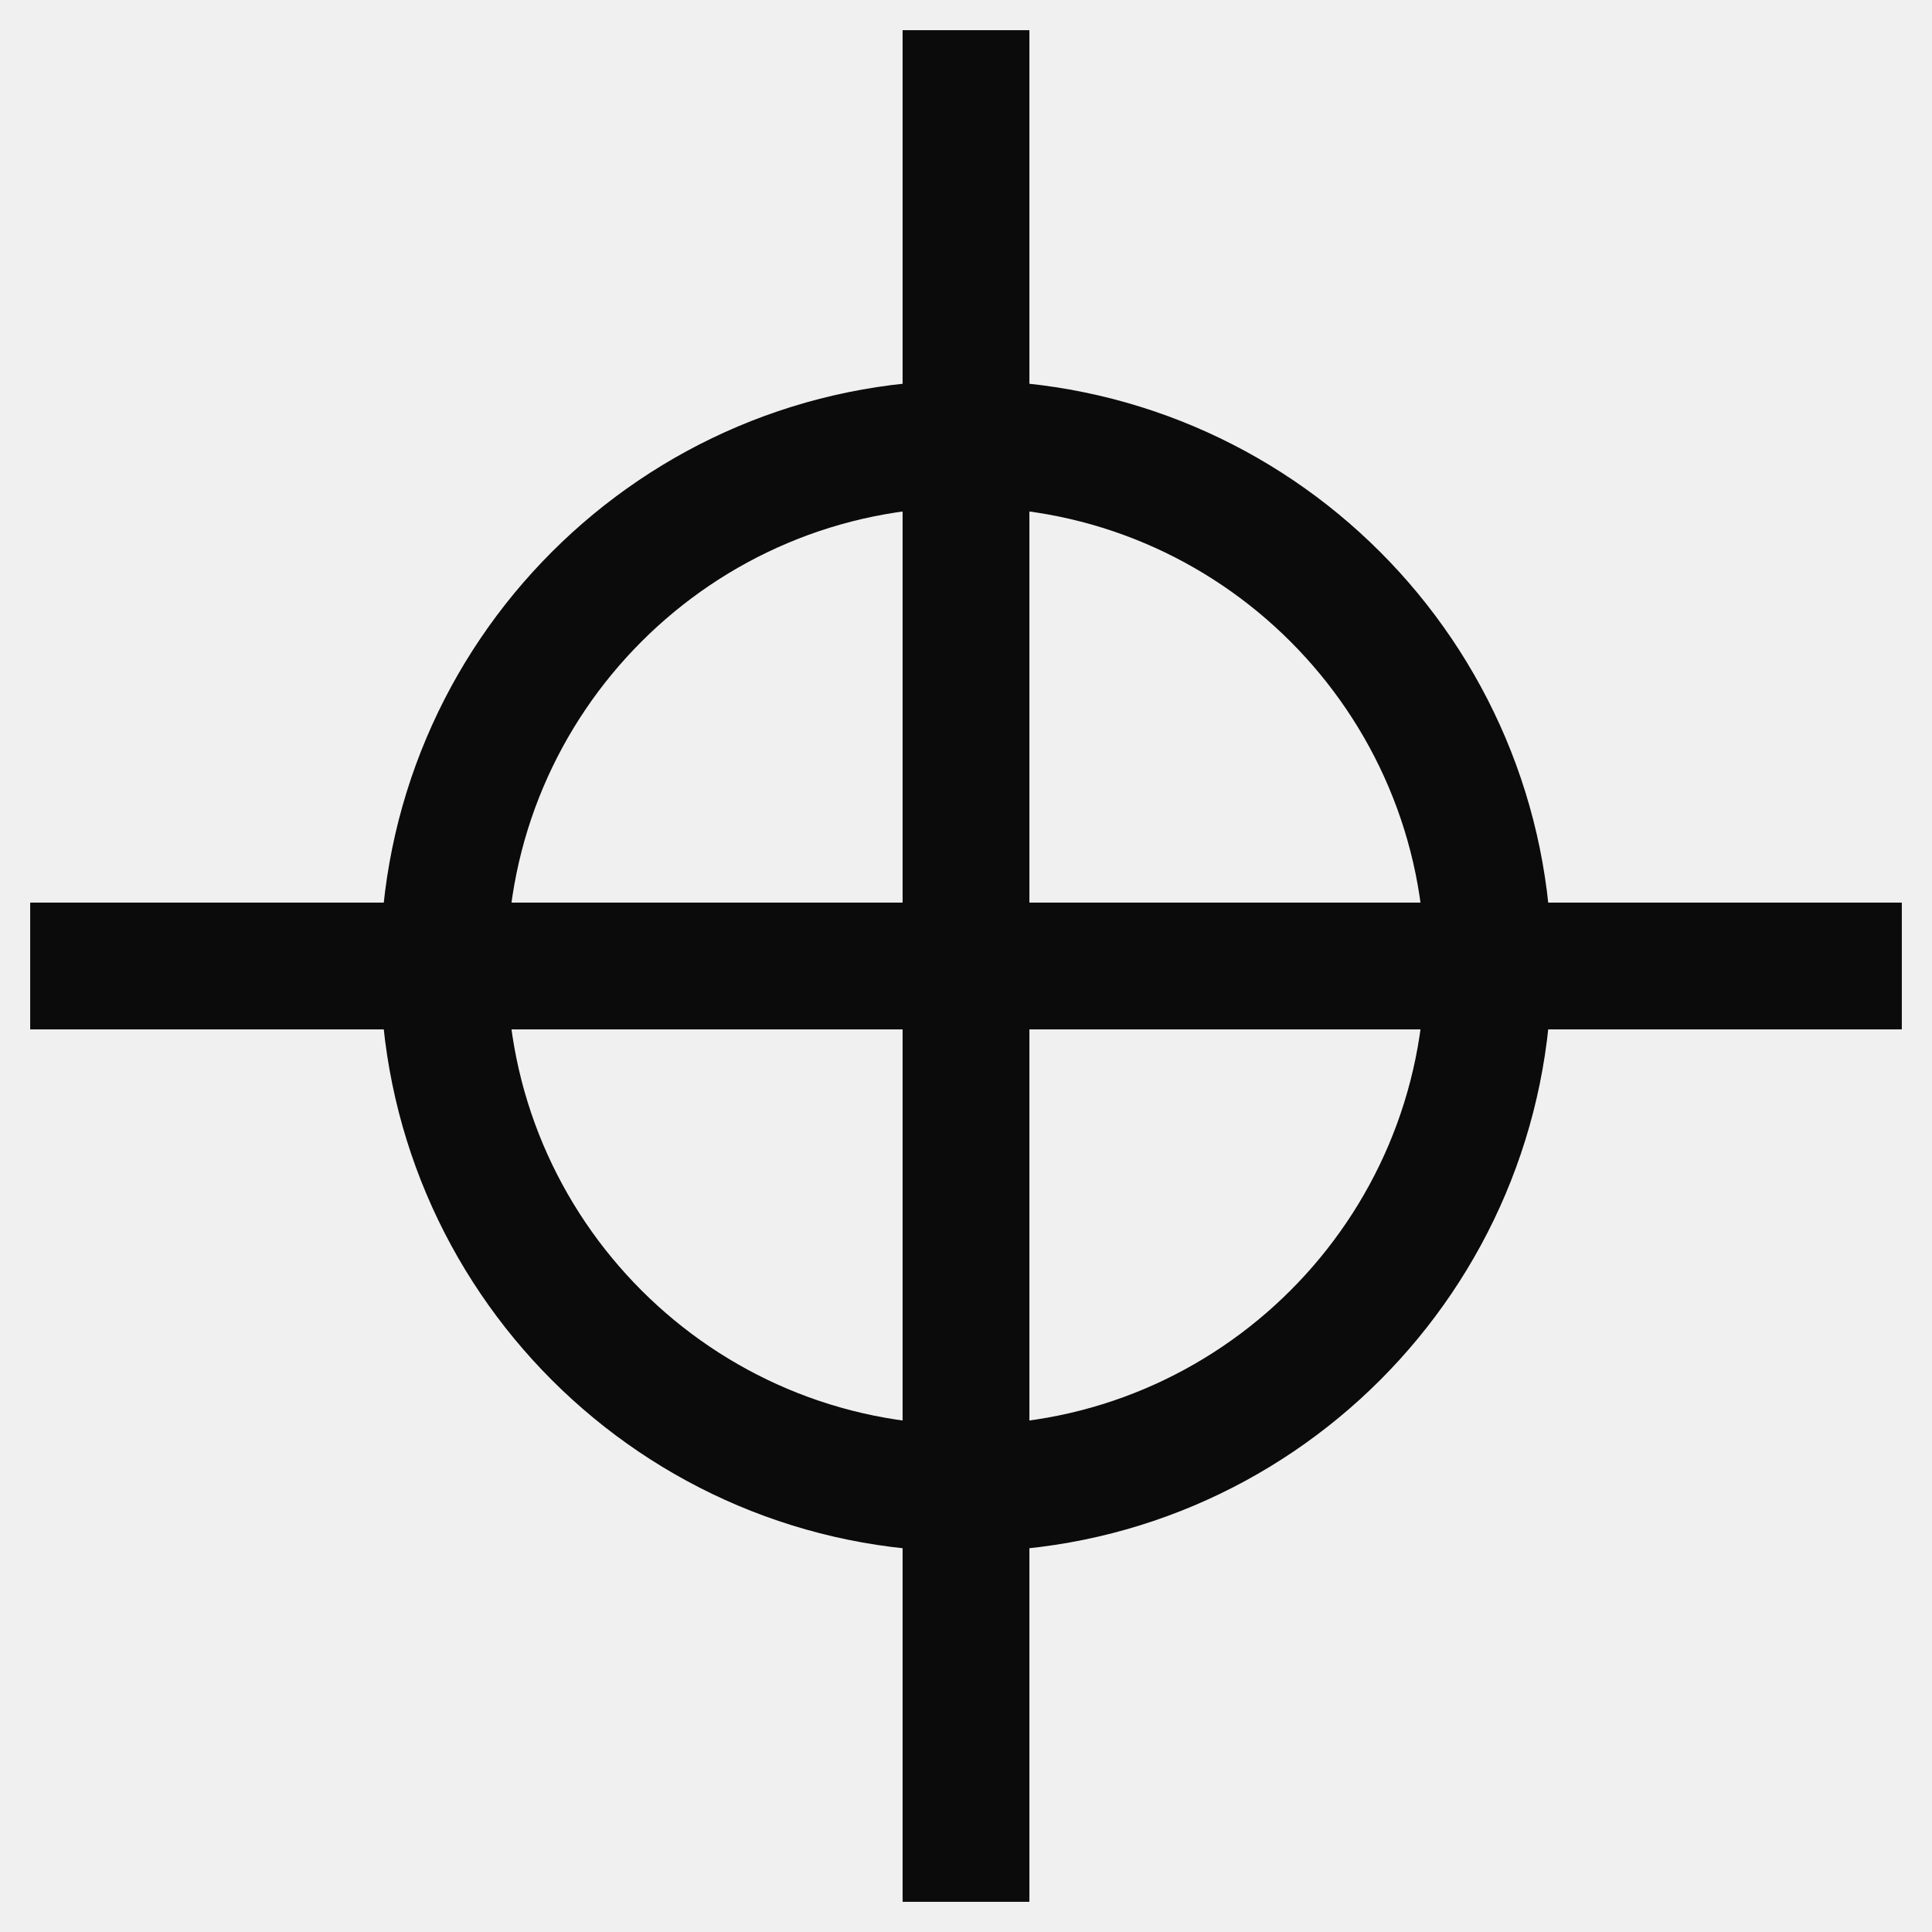
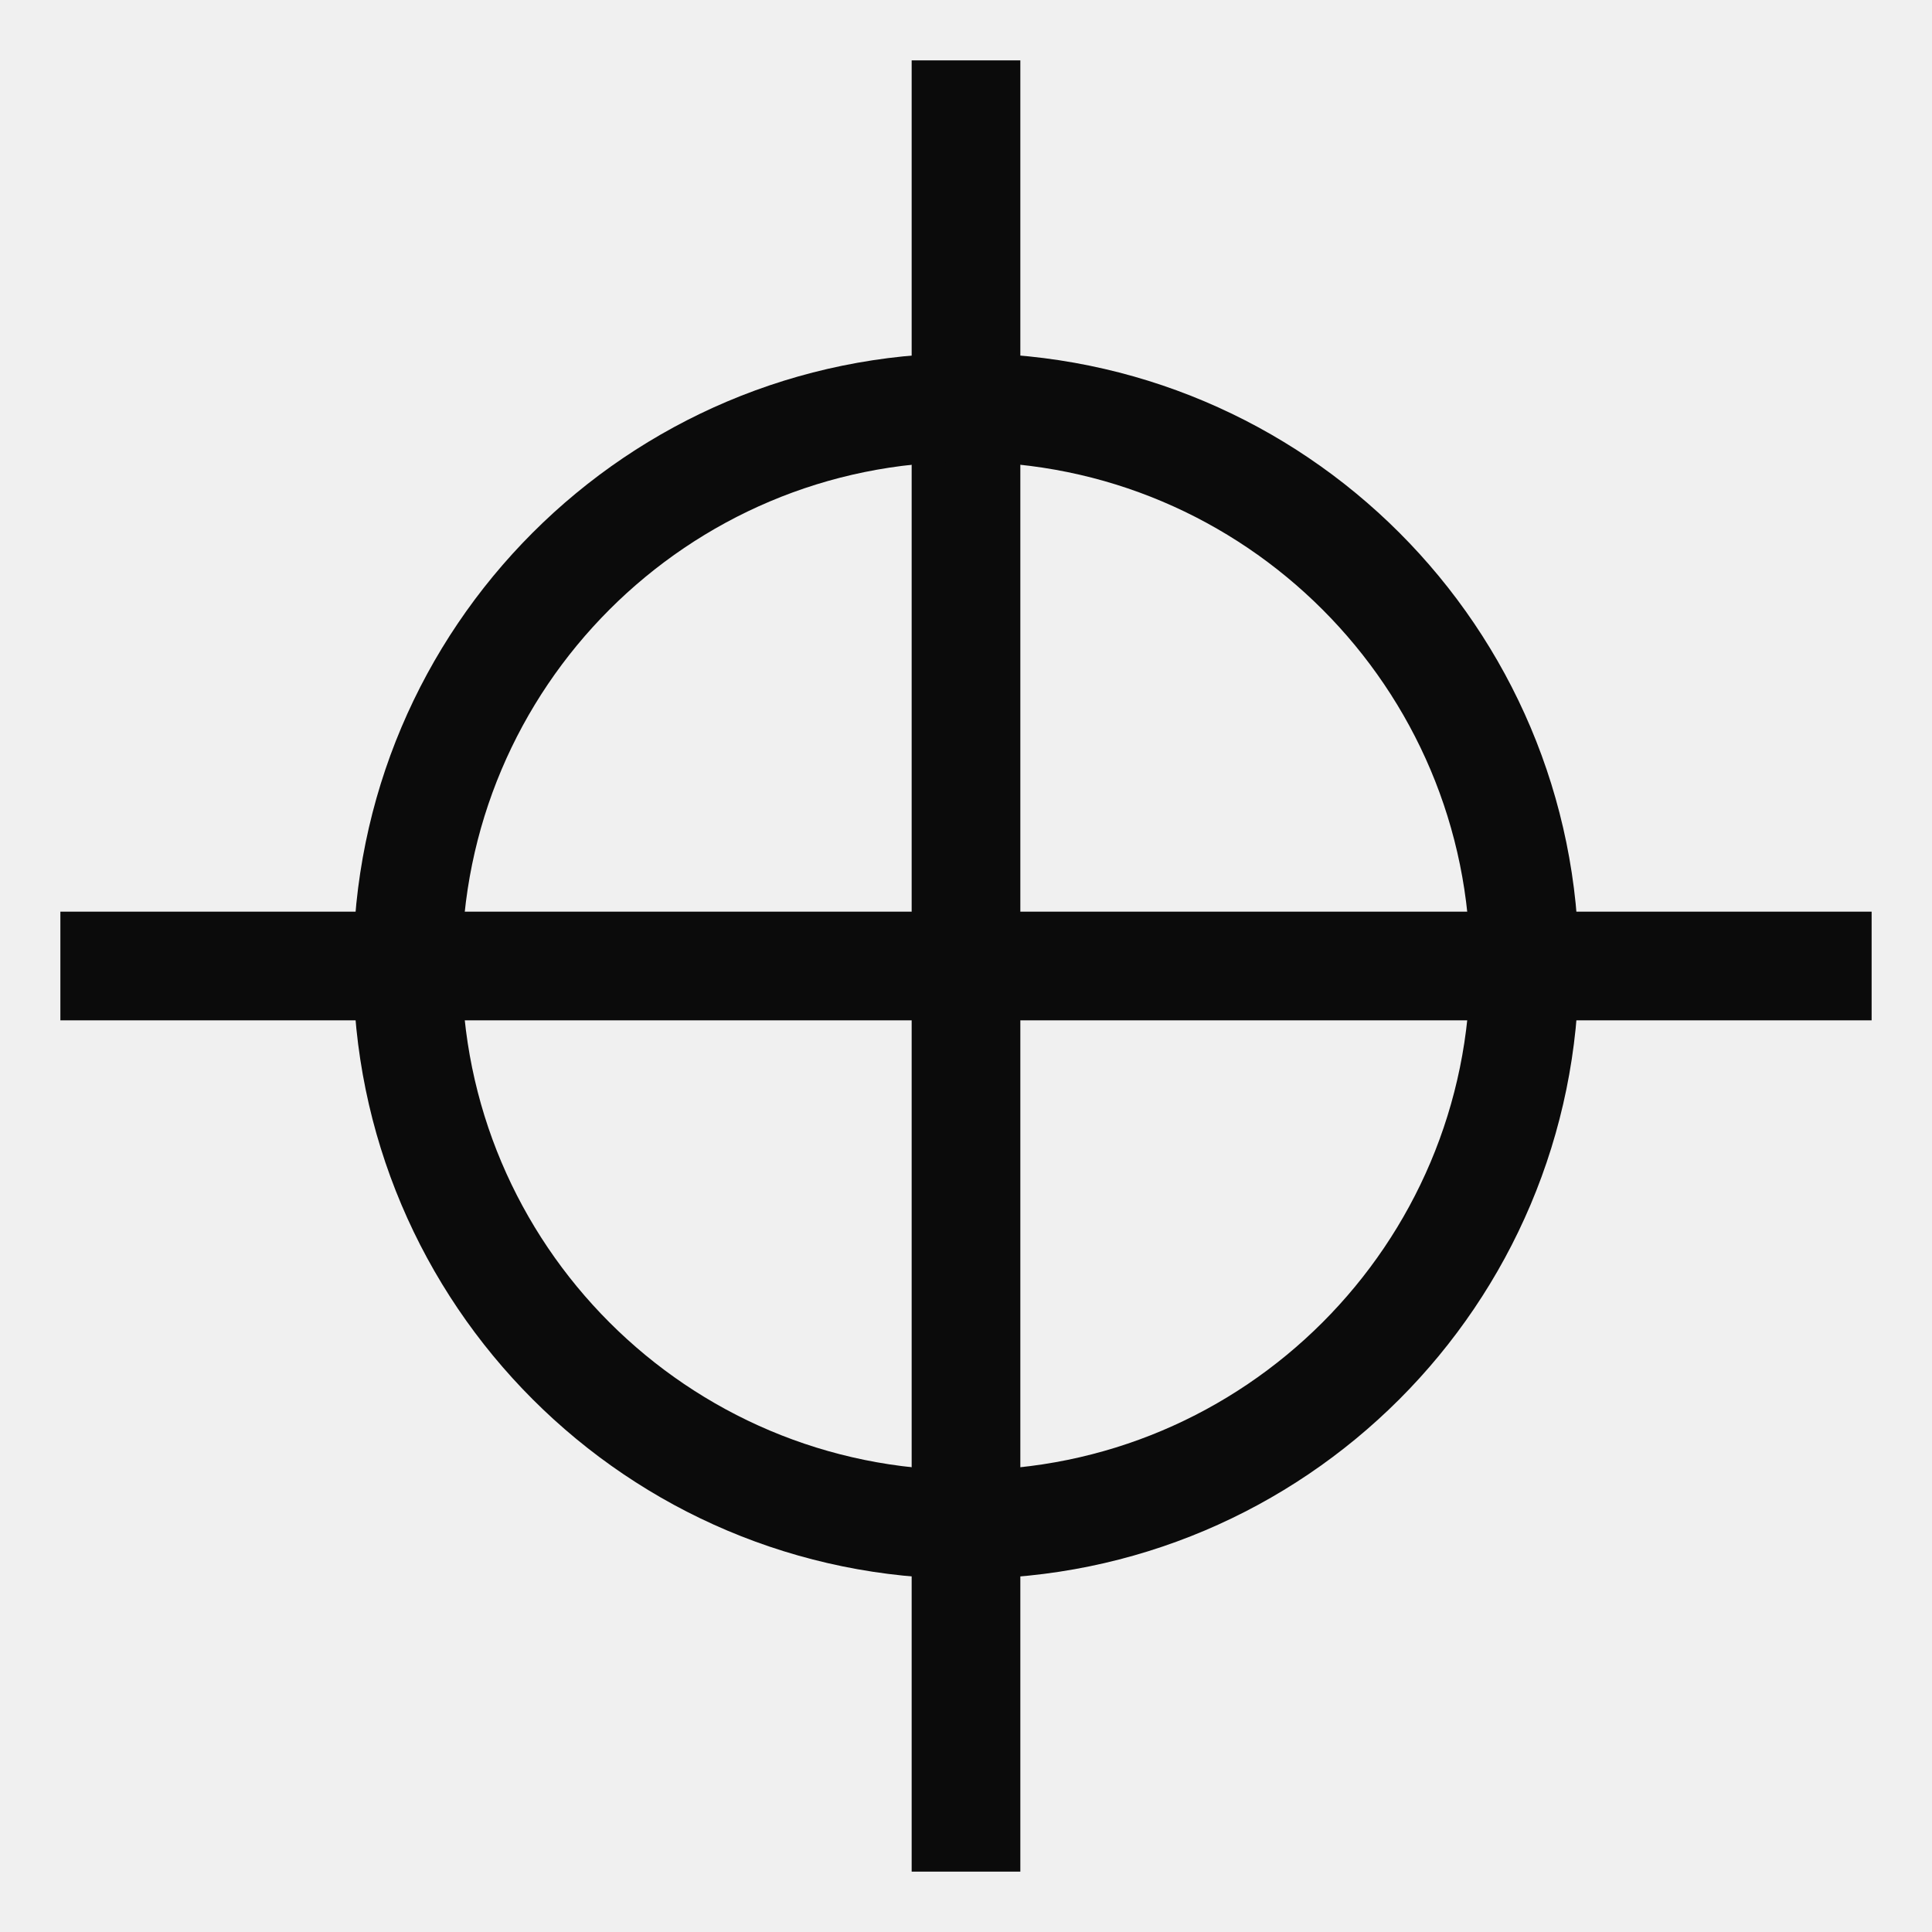
<svg xmlns="http://www.w3.org/2000/svg" viewBox="0 0 64 64">
-   <style>g{stroke:#0B0B0B}@media (prefers-color-scheme:dark){g{stroke:#fff}}</style>
-   <g fill="none" stroke-width="4.2">
-     <path d="M32 1v62M1 32h62" />
-     <circle cx="32" cy="32" r="17.3" />
+   <style>g{stroke:#0B0B0B}@media (prefers-color-scheme:dark){g{stroke:#FFFFFF}}</style>
+   <g fill="none" stroke-width="3.6" stroke-linecap="butt">
+     <path d="M32 2v60M2 32h60" />
+     <circle cx="32" cy="32" r="18.5" />
  </g>
</svg>
